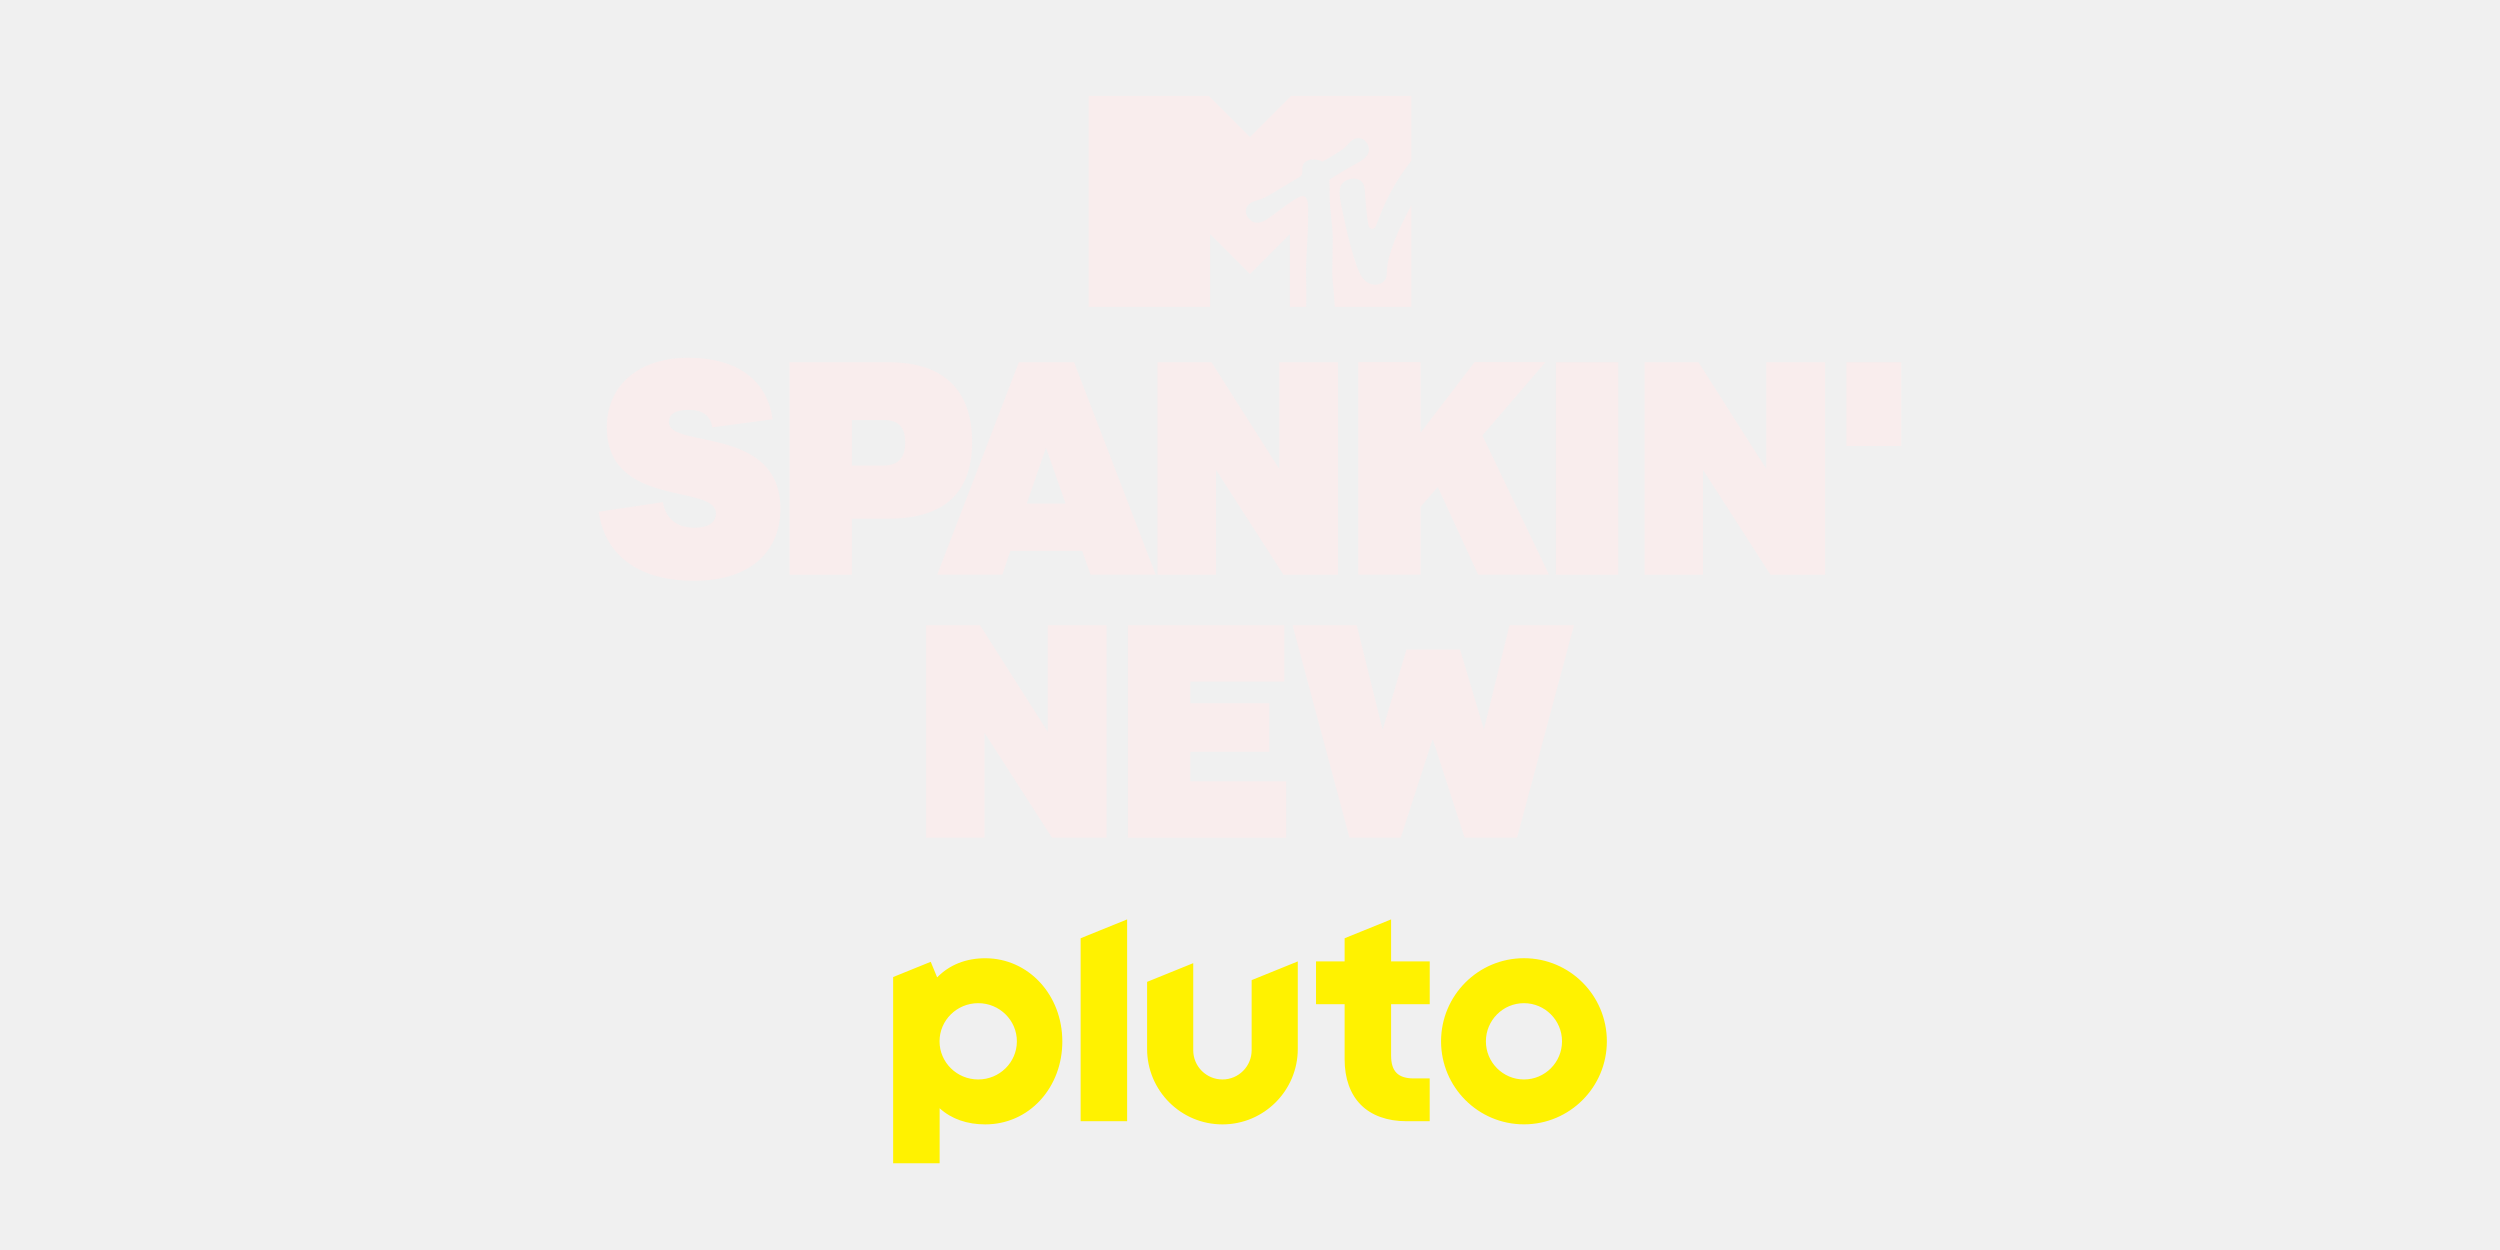
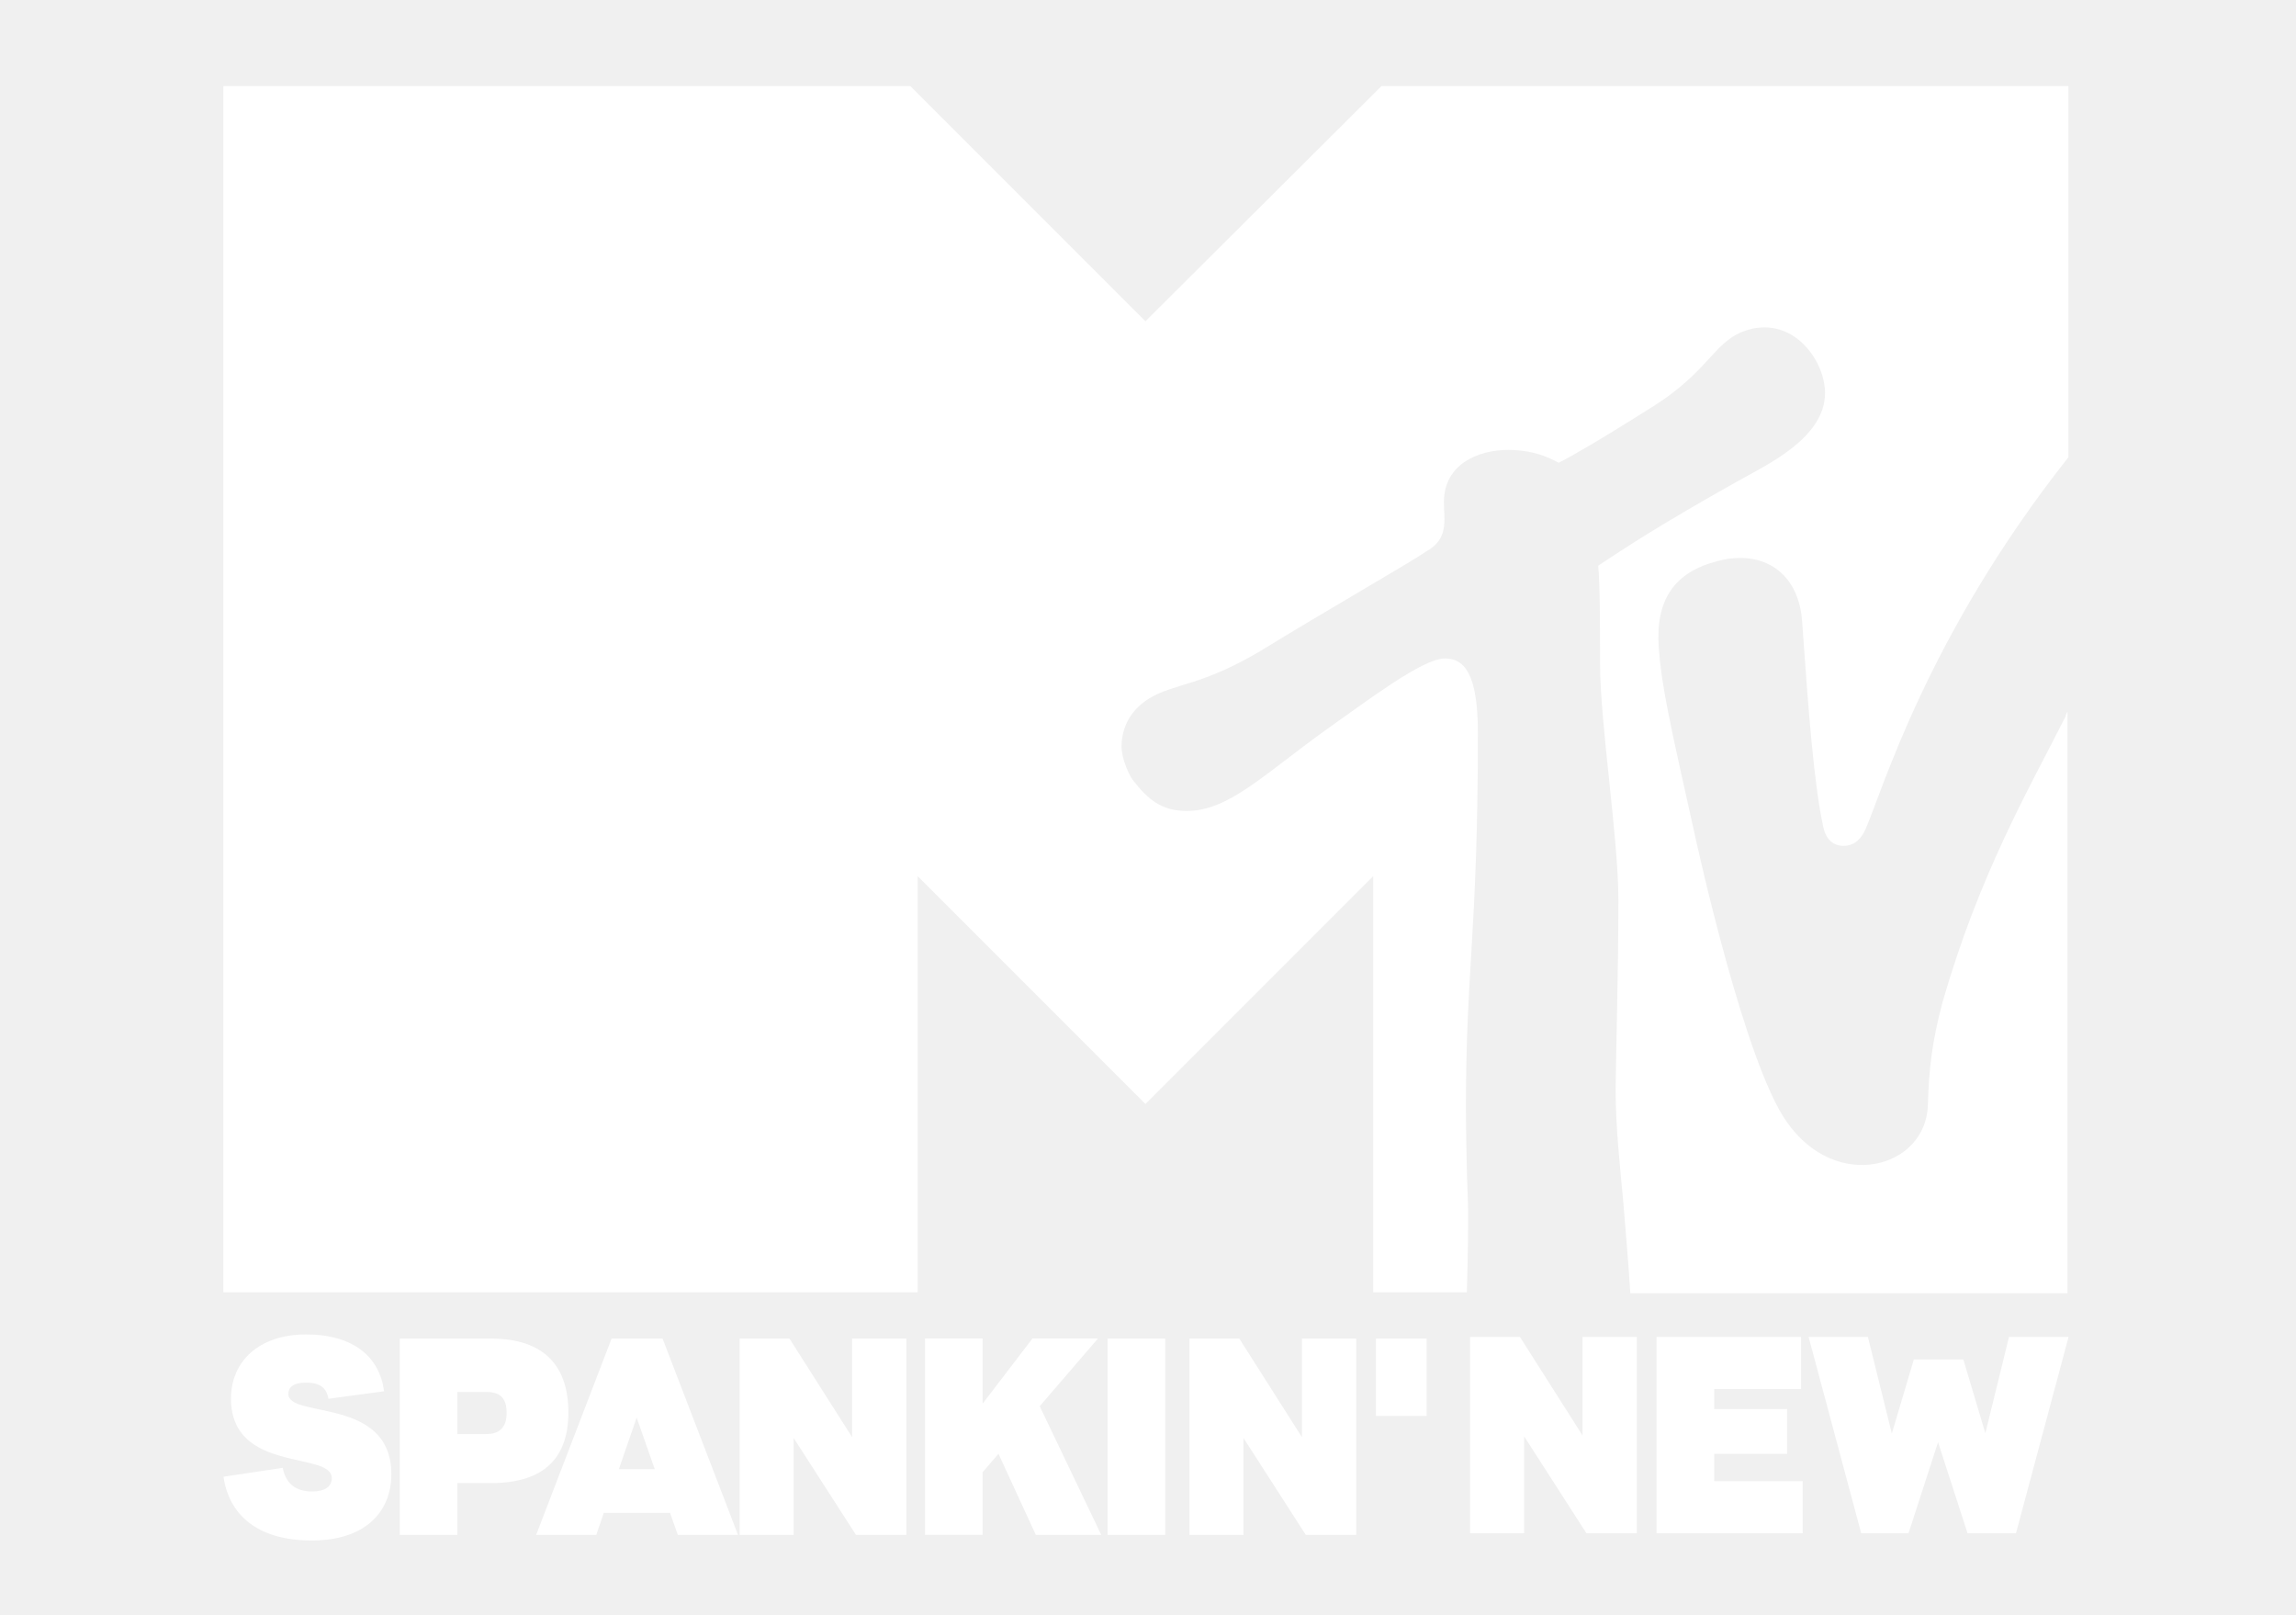
- <svg xmlns="http://www.w3.org/2000/svg" id="on_Pluto" data-name="on Pluto" viewBox="0 0 576 288">
-   <defs>
-     <style>
-       .cls-1 {
-         fill: #f9eded;
-       }
- 
-       .cls-1, .cls-2 {
-         stroke-width: 0px;
-       }
- 
-       .cls-2 {
-         fill: #fff200;
-       }
-     </style>
-   </defs>
-   <path class="cls-2" d="M351.12,220.77c-10.55,0-19.1,8.57-19.1,19.14s8.55,19.14,19.1,19.14,19.1-8.57,19.1-19.14-8.55-19.14-19.1-19.14ZM351.12,248.71c-4.84,0-8.77-3.94-8.77-8.79s3.93-8.79,8.77-8.79,8.77,3.94,8.77,8.79-3.93,8.79-8.77,8.79ZM320.51,211.83l-10.71,4.34v5.33h-6.59v9.86h6.59v12.72c0,4.4,1.3,8.03,3.76,10.49,2.46,2.46,6.1,3.76,10.52,3.76h5.32v-9.86h-3.65c-3.63,0-5.24-1.62-5.24-5.26v-11.85h8.9v-9.86h-8.9v-9.67ZM288.38,241.97c0,3.72-3.01,6.74-6.73,6.74s-6.73-3.02-6.73-6.74v-20.06l-10.63,4.31v15.44c0,9.61,7.77,17.4,17.36,17.4s17.36-7.79,17.36-17.4v-20.15l-10.63,4.31v16.15ZM248.98,258.33h10.71v-46.5l-10.71,4.34v42.16ZM227.01,220.78c-4.47,0-8.27,1.52-11.09,4.41l-1.48-3.59-8.66,3.51v42.9h10.71v-12.67c2.78,2.52,6.39,3.72,10.52,3.72,4.89,0,9.41-1.99,12.71-5.61,3.25-3.56,5.04-8.35,5.04-13.49,0-10.75-7.8-19.18-17.76-19.18ZM225.38,248.71c-4.92,0-8.91-3.94-8.91-8.79s3.99-8.79,8.91-8.79,8.91,3.94,8.91,8.79-3.99,8.79-8.91,8.79Z" />
-   <g>
-     <g>
-       <path class="cls-1" d="M154.12,97.28c0,6.18,25.69.62,25.69,20,0,9.03-6.11,16.53-19.86,16.53s-20.69-6.6-22.01-15.9l14.79-2.22c.69,3.96,3.33,5.9,7.29,5.9,3.26,0,4.93-1.25,4.93-3.33,0-6.81-25.14-1.11-25.14-19.86,0-9.17,6.87-15.97,18.75-15.97s18.33,5.69,19.44,14.17l-13.89,1.87c-.42-2.64-2.08-4.03-5.49-4.03s-4.51,1.25-4.51,2.85Z" />
-       <path class="cls-1" d="M204.67,83.46c13.4,0,19.3,7.01,19.3,18.4s-6.11,17.64-19.3,17.64h-8.4v12.92h-14.37v-48.96h22.78ZM203.42,107.27c3.33,0,5.14-1.6,5.14-5.28,0-3.47-1.39-5.21-5-5.21h-7.29v10.49h7.15Z" />
-       <path class="cls-1" d="M251.27,132.41l-1.94-5.49h-16.53l-1.87,5.49h-15l18.82-48.96h12.71l18.82,48.96h-15ZM236.55,116.02h8.96l-4.51-12.85-4.44,12.85Z" />
-       <path class="cls-1" d="M294.74,83.46h13.54v48.96h-12.57l-15.55-24.17v24.17h-13.47v-48.96h12.43l15.62,24.58v-24.58Z" />
-       <path class="cls-1" d="M356.05,83.46l-14.51,16.87,15.35,32.08h-16.32l-9.31-20.21-3.96,4.58v15.62h-14.37v-48.96h14.37v16.25l12.43-16.25h16.32Z" />
-       <path class="cls-1" d="M358.48,83.46h14.37v48.96h-14.37v-48.96Z" />
-       <path class="cls-1" d="M406.95,83.46h13.54v48.96h-12.57l-15.55-24.17v24.17h-13.47v-48.96h12.43l15.62,24.58v-24.58Z" />
-       <path class="cls-1" d="M425.42,102.76v-19.3h12.64v19.3h-12.64Z" />
+ <svg xmlns="http://www.w3.org/2000/svg" viewBox="0 0 320 225" role="img" aria-label="MTV Spankin' New">
+   <g transform="translate(31 12) scale(1.28) translate(-187.5 -49.7)">
+     <path d="M374.8,149.4c-1.1,4.1-1.5,7.2-1.6,11.2-.2,6.9-10,9.6-15.4,1.8-4.5-6.4-9.6-29.4-10.2-32.2-2.5-11.2-3.4-15.2-3.7-19.3-.4-5.3,1.7-8.3,6.4-9.5,4.9-1.3,8.8,1.2,9.2,6.5,.7,10,1.3,17.8,2.3,22.4,.3,1.5,1.2,2.1,2.2,2.1,1.3,0,2-.9,2.4-1.8,1.8-4,6.6-20.9,22.1-40.5V49.7h-74.8l-25.7,25.6-25.6-25.6h-74.8V181h75.6v-45.3l24.8,24.8,24.8-24.8v45.3h10.2c.1-3.6,.2-8.3,.1-10.3-.1-2.1-.2-7.1-.2-9.9,0-15.2,1.3-18.9,1.3-40.7,0-6.5-1.5-8.1-3.6-8.1-2.4,0-8.3,4.5-12.7,7.6-7,5-10.8,9-15.4,9-2.7,0-4.2-1.2-5.9-3.4-.3-.4-1.2-2.2-1.2-3.6,0-1.6,.6-3.8,3.1-5.3,2.7-1.6,5.6-1.3,12-5.1,7.5-4.6,16.6-9.8,18-10.8,2.6-1.4,2-3.5,2-5.4,0-4.2,3.8-5.7,7-5.7s5.1,1.2,5.5,1.4c1.2-.6,4.2-2.3,9.9-5.9,7-4.3,6.9-7.7,11.2-8.7,4.8-1,7.9,3.7,7.9,7,0,4.9-6.3,7.8-9.5,9.6-8.9,5-12,7.1-15.2,9.2,.2,2,.2,6.6,.2,10.6,0,6.6,2,19,2,25.8,0,8.1-.3,18.2-.3,20.7,0,4,.5,8.6,.8,11.8,.2,2.6,.6,6.9,.8,10.3h47.6v-63.3c-.1,.2-.2,.3-.2,.5-4.1,8.1-9.4,17.2-13.4,31.1" fill="#fff" />
+   </g>
+   <g transform="translate(-12.35305 -14.67281) scale(1.07447)">
+     <g transform="translate(40 187) scale(.52) translate(-137 -83)">
+       <path d="M154.12,97.28c0,6.18,25.69.62,25.69,20,0,9.03-6.11,16.53-19.86,16.53s-20.69-6.6-22.01-15.9l14.79-2.22c.69,3.96,3.33,5.9,7.29,5.9,3.26,0,4.93-1.25,4.93-3.33,0-6.81-25.14-1.11-25.14-19.86,0-9.17,6.87-15.97,18.75-15.97s18.33,5.69,19.44,14.17l-13.89,1.87c-.42-2.64-2.08-4.03-5.49-4.03s-4.51,1.25-4.51,2.85Z" fill="#fff" />
+       <path d="M204.67,83.46c13.4,0,19.3,7.01,19.3,18.4s-6.11,17.64-19.3,17.64h-8.4v12.92h-14.37v-48.96h22.78ZM203.42,107.27c3.33,0,5.14-1.6,5.14-5.28,0-3.47-1.39-5.21-5-5.21h-7.29v10.49h7.15Z" fill="#fff" />
+       <path d="M251.27,132.41l-1.94-5.49h-16.53l-1.87,5.49h-15l18.82-48.96h12.71l18.82,48.96h-15ZM236.55,116.02h8.96l-4.51-12.85-4.44,12.85Z" fill="#fff" />
+       <path d="M294.74,83.46h13.54v48.96h-12.57l-15.55-24.17v24.17h-13.47v-48.96h12.43l15.62,24.58v-24.58Z" fill="#fff" />
+       <path d="M356.05,83.46l-14.51,16.87,15.35,32.08h-16.32l-9.31-20.21-3.96,4.58v15.62h-14.37v-48.96h14.37v16.25l12.43-16.25h16.32Z" fill="#fff" />
+       <path d="M358.48,83.46h14.37v48.96h-14.37v-48.96Z" fill="#fff" />
+       <path d="M406.95,83.46h13.54v48.96h-12.57l-15.55-24.17v24.17h-13.47v-48.96h12.43l15.62,24.58v-24.58Z" fill="#fff" />
+       <path d="M425.42,102.76v-19.3h12.64v19.3h-12.64Z" fill="#fff" />
    </g>
-     <g>
-       <path class="cls-1" d="M241.41,144.04h13.54v48.96h-12.57l-15.55-24.17v24.17h-13.47v-48.96h12.43l15.62,24.58v-24.58Z" />
-       <path class="cls-1" d="M295.92,157.03h-21.67v5h18.19v11.18h-18.19v6.81h22.08v12.99h-36.46v-48.96h36.04v12.99Z" />
-       <path class="cls-1" d="M336.4,149.67l5.49,18.4,5.9-24.03h14.86l-13.12,48.96h-12.08l-7.36-22.71-7.36,22.71h-11.81l-13.12-48.96h14.79l5.97,24.1,5.49-18.47h12.36Z" />
+     <g transform="translate(202 187) scale(.52) translate(-213 -144)">
+       <path d="M241.41,144.04h13.54v48.96h-12.57l-15.55-24.17v24.17h-13.47v-48.96h12.43l15.62,24.58v-24.58Z" fill="#fff" />
+       <path d="M295.92,157.03h-21.67v5h18.19v11.18h-18.19v6.81h22.08v12.99h-36.46v-48.96h36.04v12.99Z" fill="#fff" />
+       <path d="M336.4,149.67l5.49,18.4,5.9-24.03h14.86l-13.12,48.96h-12.08l-7.36-22.71-7.36,22.71h-11.81l-13.12-48.96h14.79l5.97,24.1,5.49-18.47h12.36Z" fill="#fff" />
    </g>
-     <path class="cls-1" d="M320.11,59.04c-.41,1.5-.56,2.65-.6,4.14-.06,2.55-3.69,3.57-5.71.67-1.66-2.39-3.56-10.9-3.78-11.91-.91-4.13-1.26-5.63-1.37-7.16-.15-1.96.64-3.07,2.38-3.52,1.8-.47,3.26.43,3.41,2.4.27,3.71.5,6.6.86,8.29.12.56.45.77.81.77.47,0,.74-.33.9-.68.68-1.47,2.43-7.72,8.16-15v-14.94h-27.69l-9.48,9.48-9.48-9.48h-27.69v48.61h27.99v-16.76s9.18,9.18,9.18,9.18l9.18-9.18v16.76h3.76c.04-1.32.06-3.07.04-3.81-.03-.78-.07-2.64-.07-3.65,0-5.61.49-6.99.49-15.07,0-2.42-.54-3.01-1.32-3.01-.87,0-3.08,1.66-4.7,2.81-2.6,1.85-4.01,3.33-5.69,3.33-1,0-1.56-.44-2.2-1.25-.12-.15-.45-.82-.45-1.35,0-.6.24-1.42,1.16-1.98.99-.6,2.09-.48,4.44-1.9,2.79-1.68,6.13-3.64,6.67-3.98.96-.5.73-1.28.73-2,0-1.57,1.4-2.11,2.61-2.11s1.87.43,2.04.51c.43-.24,1.56-.87,3.66-2.17,2.59-1.6,2.54-2.86,4.15-3.2,1.79-.38,2.92,1.36,2.92,2.58,0,1.83-2.33,2.89-3.51,3.55-3.29,1.86-4.46,2.64-5.63,3.4.06.73.06,2.43.06,3.91,0,2.45.73,7.02.73,9.55,0,3.01-.12,6.73-.12,7.66,0,1.49.17,3.19.31,4.37.09.96.21,2.54.28,3.81h17.63v-23.43c-.03.06-.06.12-.09.18-1.53,3.04-3.48,6.41-4.97,11.56" />
  </g>
</svg>
